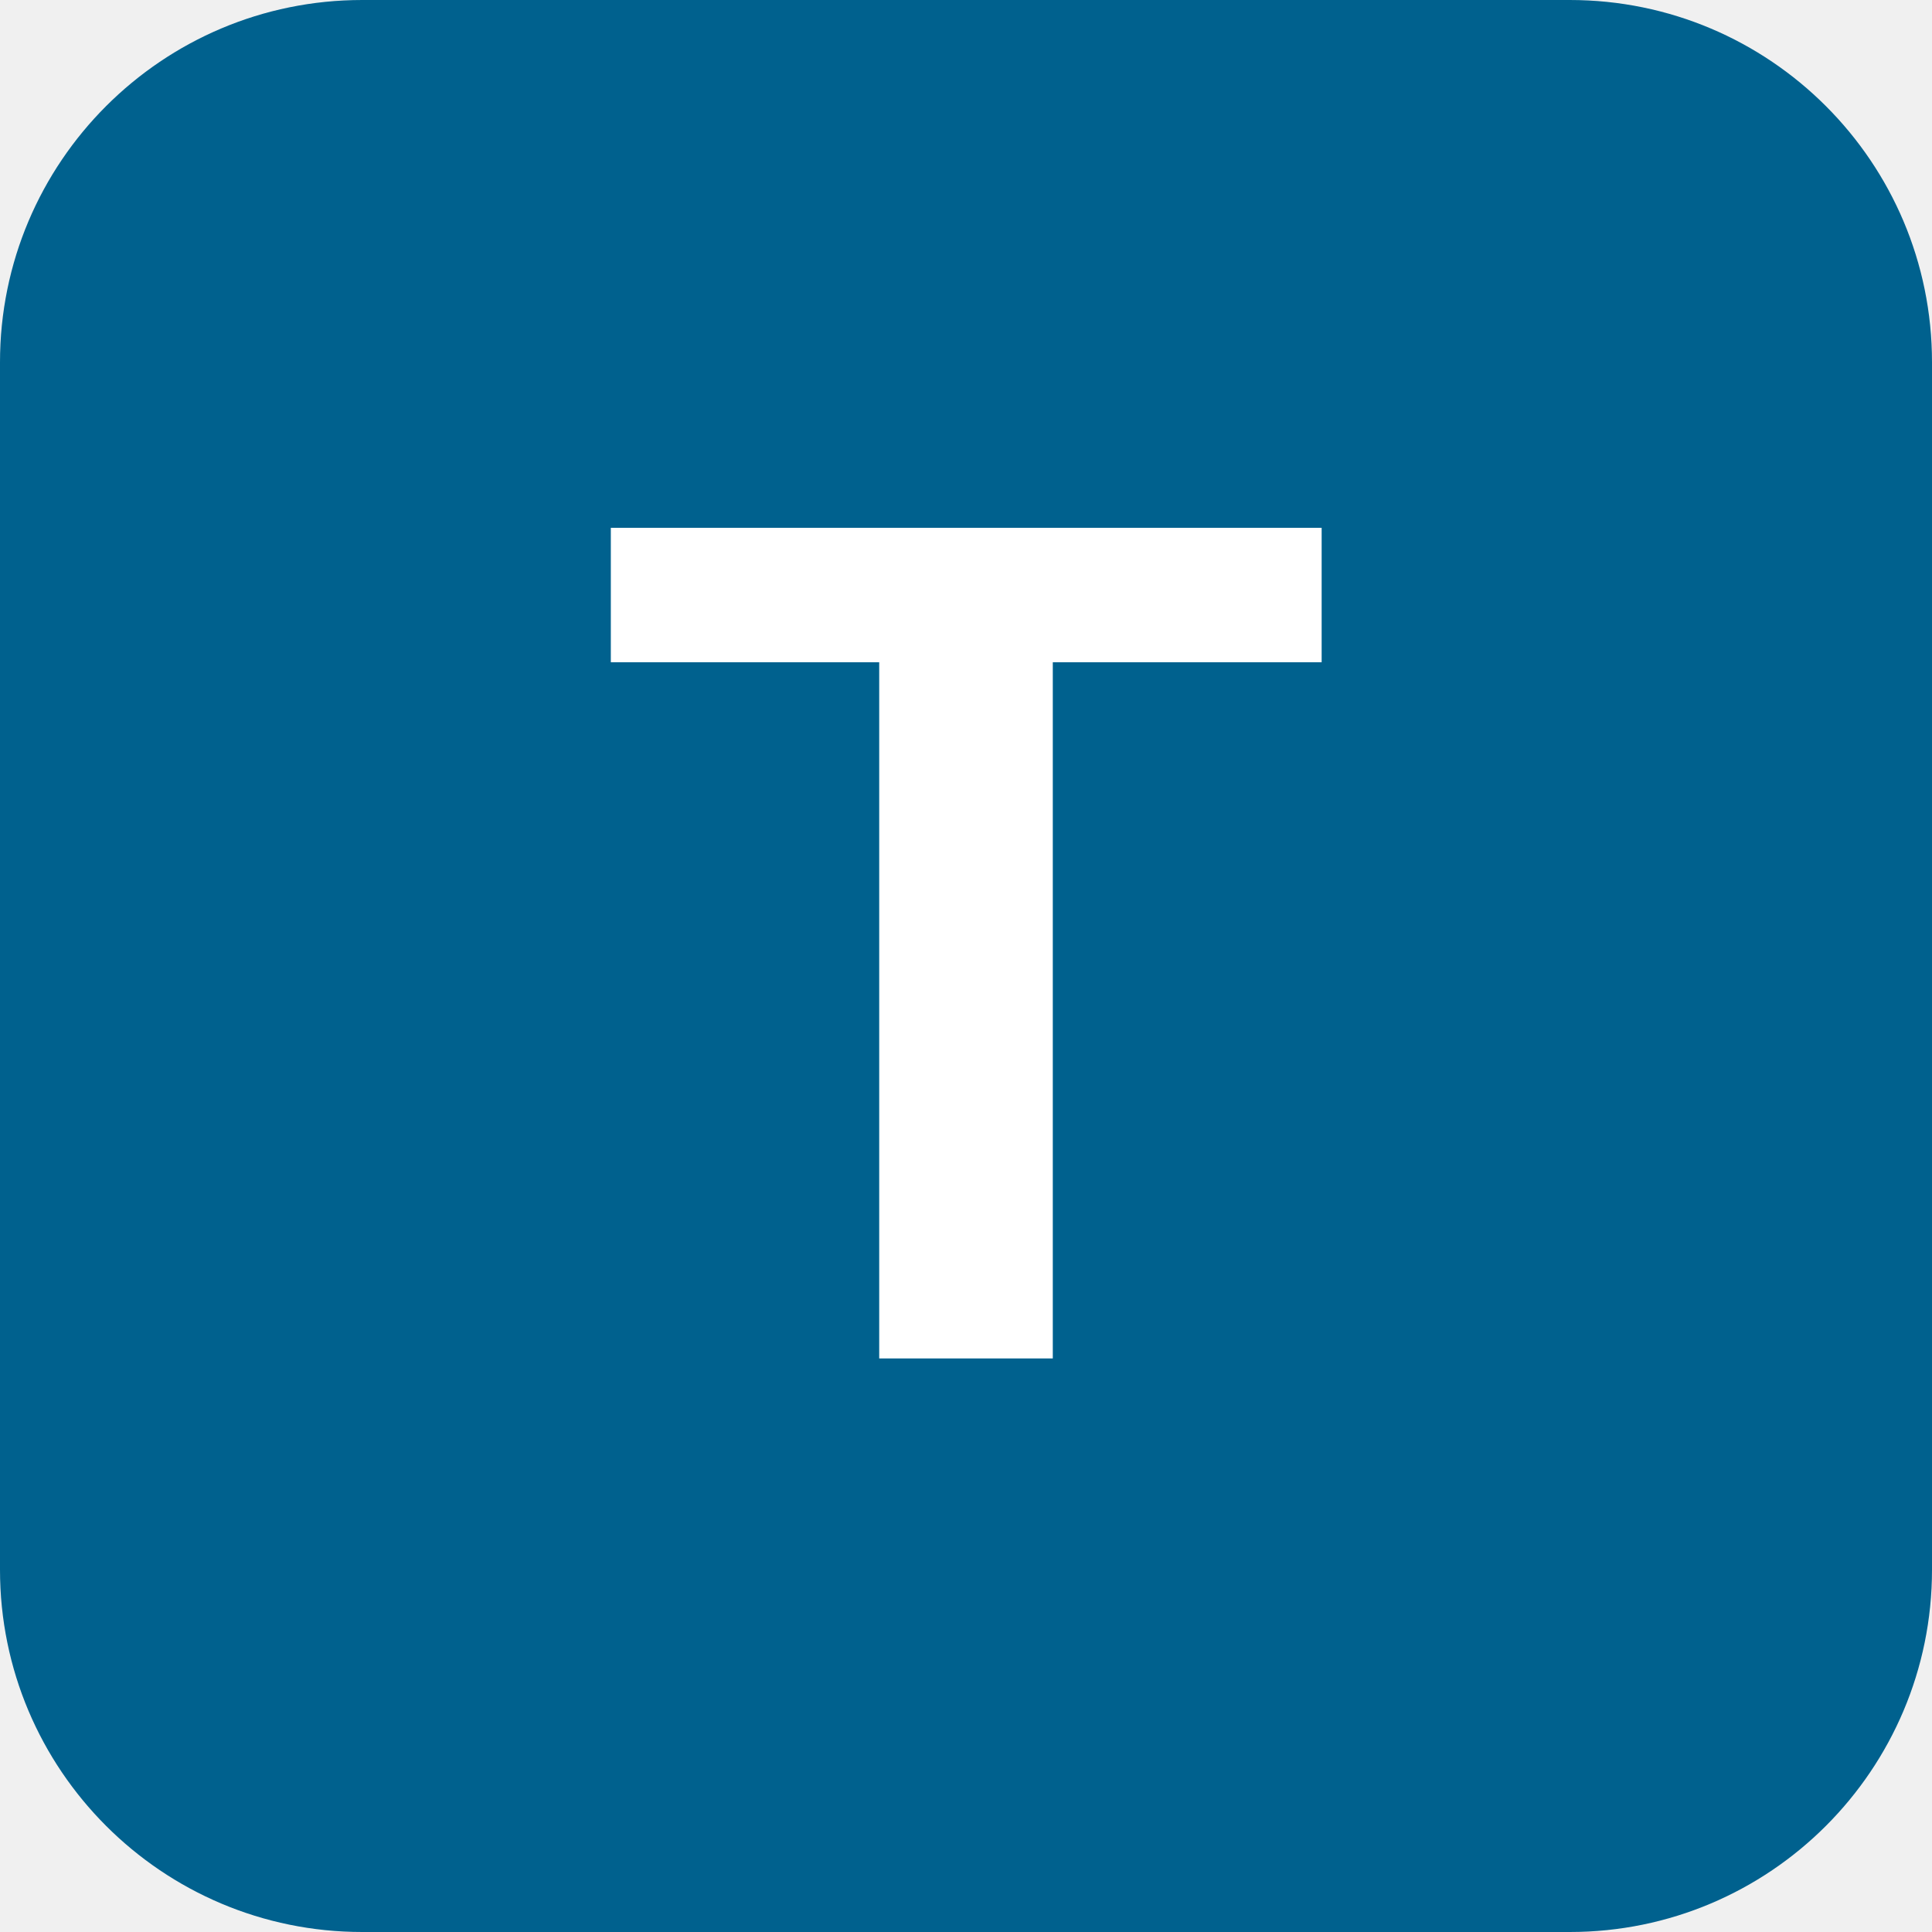
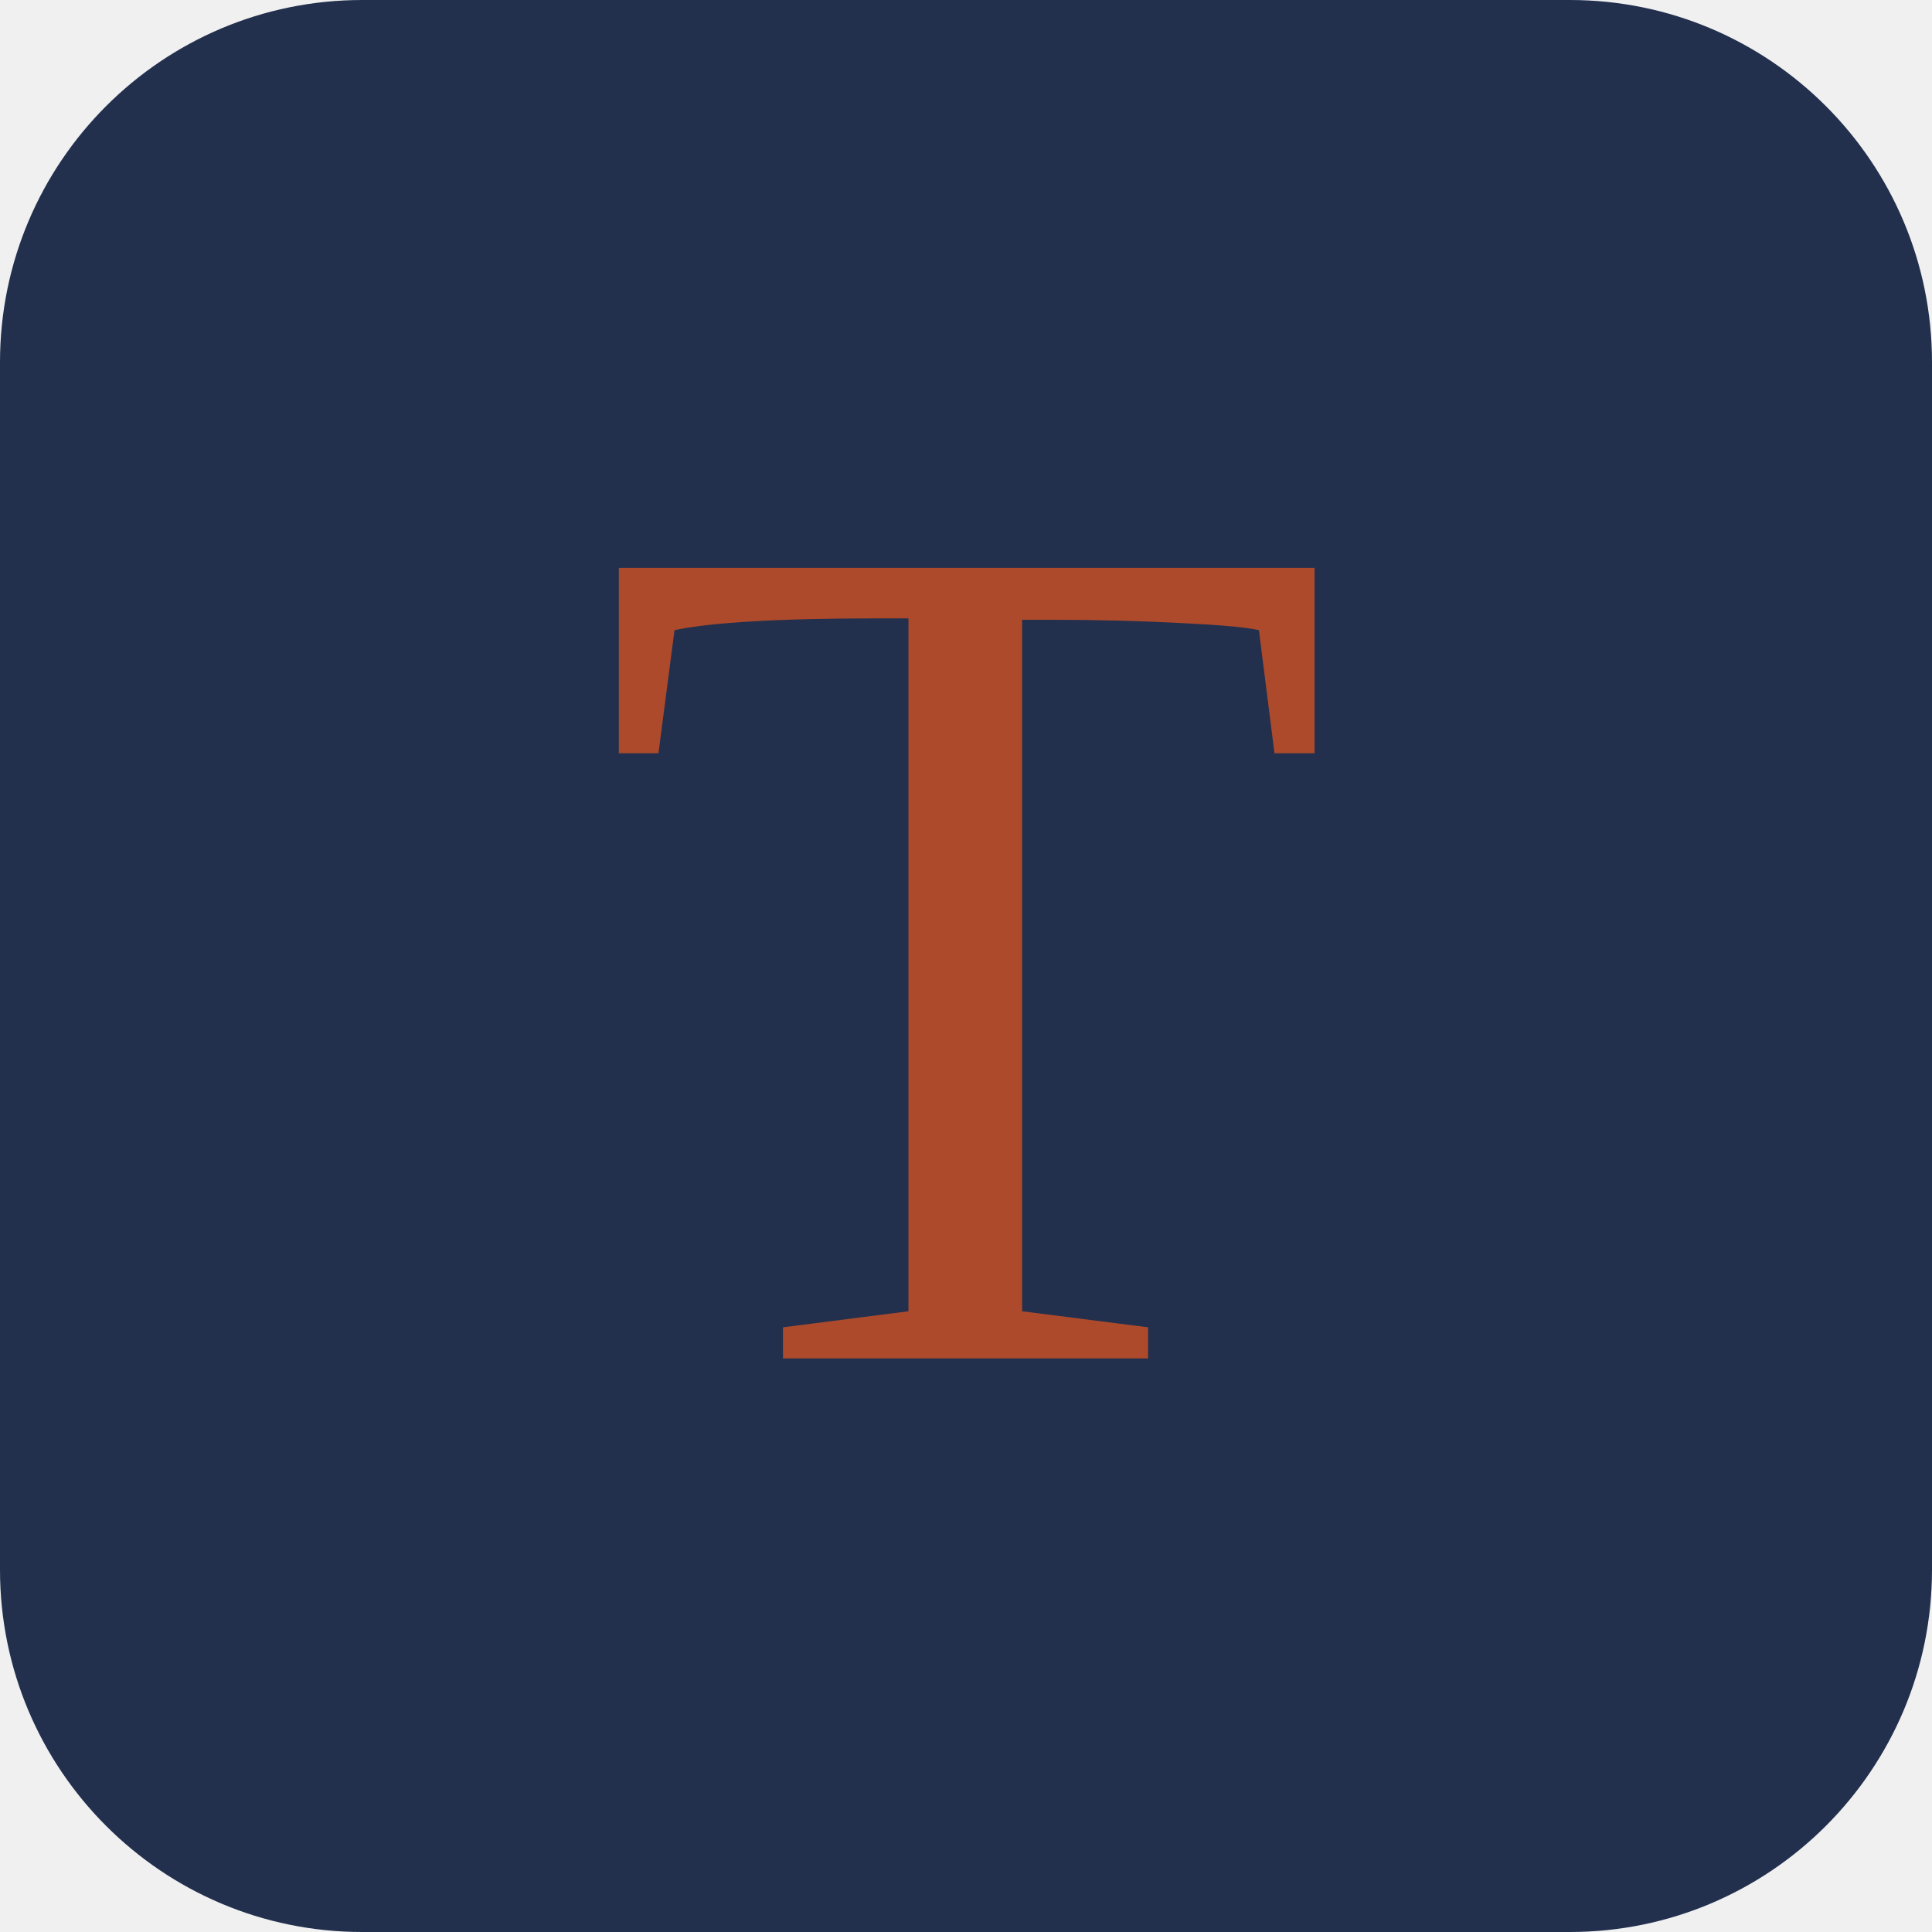
<svg xmlns="http://www.w3.org/2000/svg" viewBox="0 0 64 64">
-   <rect width="64" height="64" rx="12" fill="#00618e" />
-   <text x="32" y="45" font-family="Arial, Helvetica, sans-serif" font-weight="700" font-size="40" fill="#ffffff" text-anchor="middle">T</text>
+   <rect width="64" height="64" rx="12" fill="#22304e" />
+   <text x="32" y="45" font-family="Georgia, 'Times New Roman', serif" font-size="40" fill="#ad4a2b" text-anchor="middle">T</text>
</svg>
